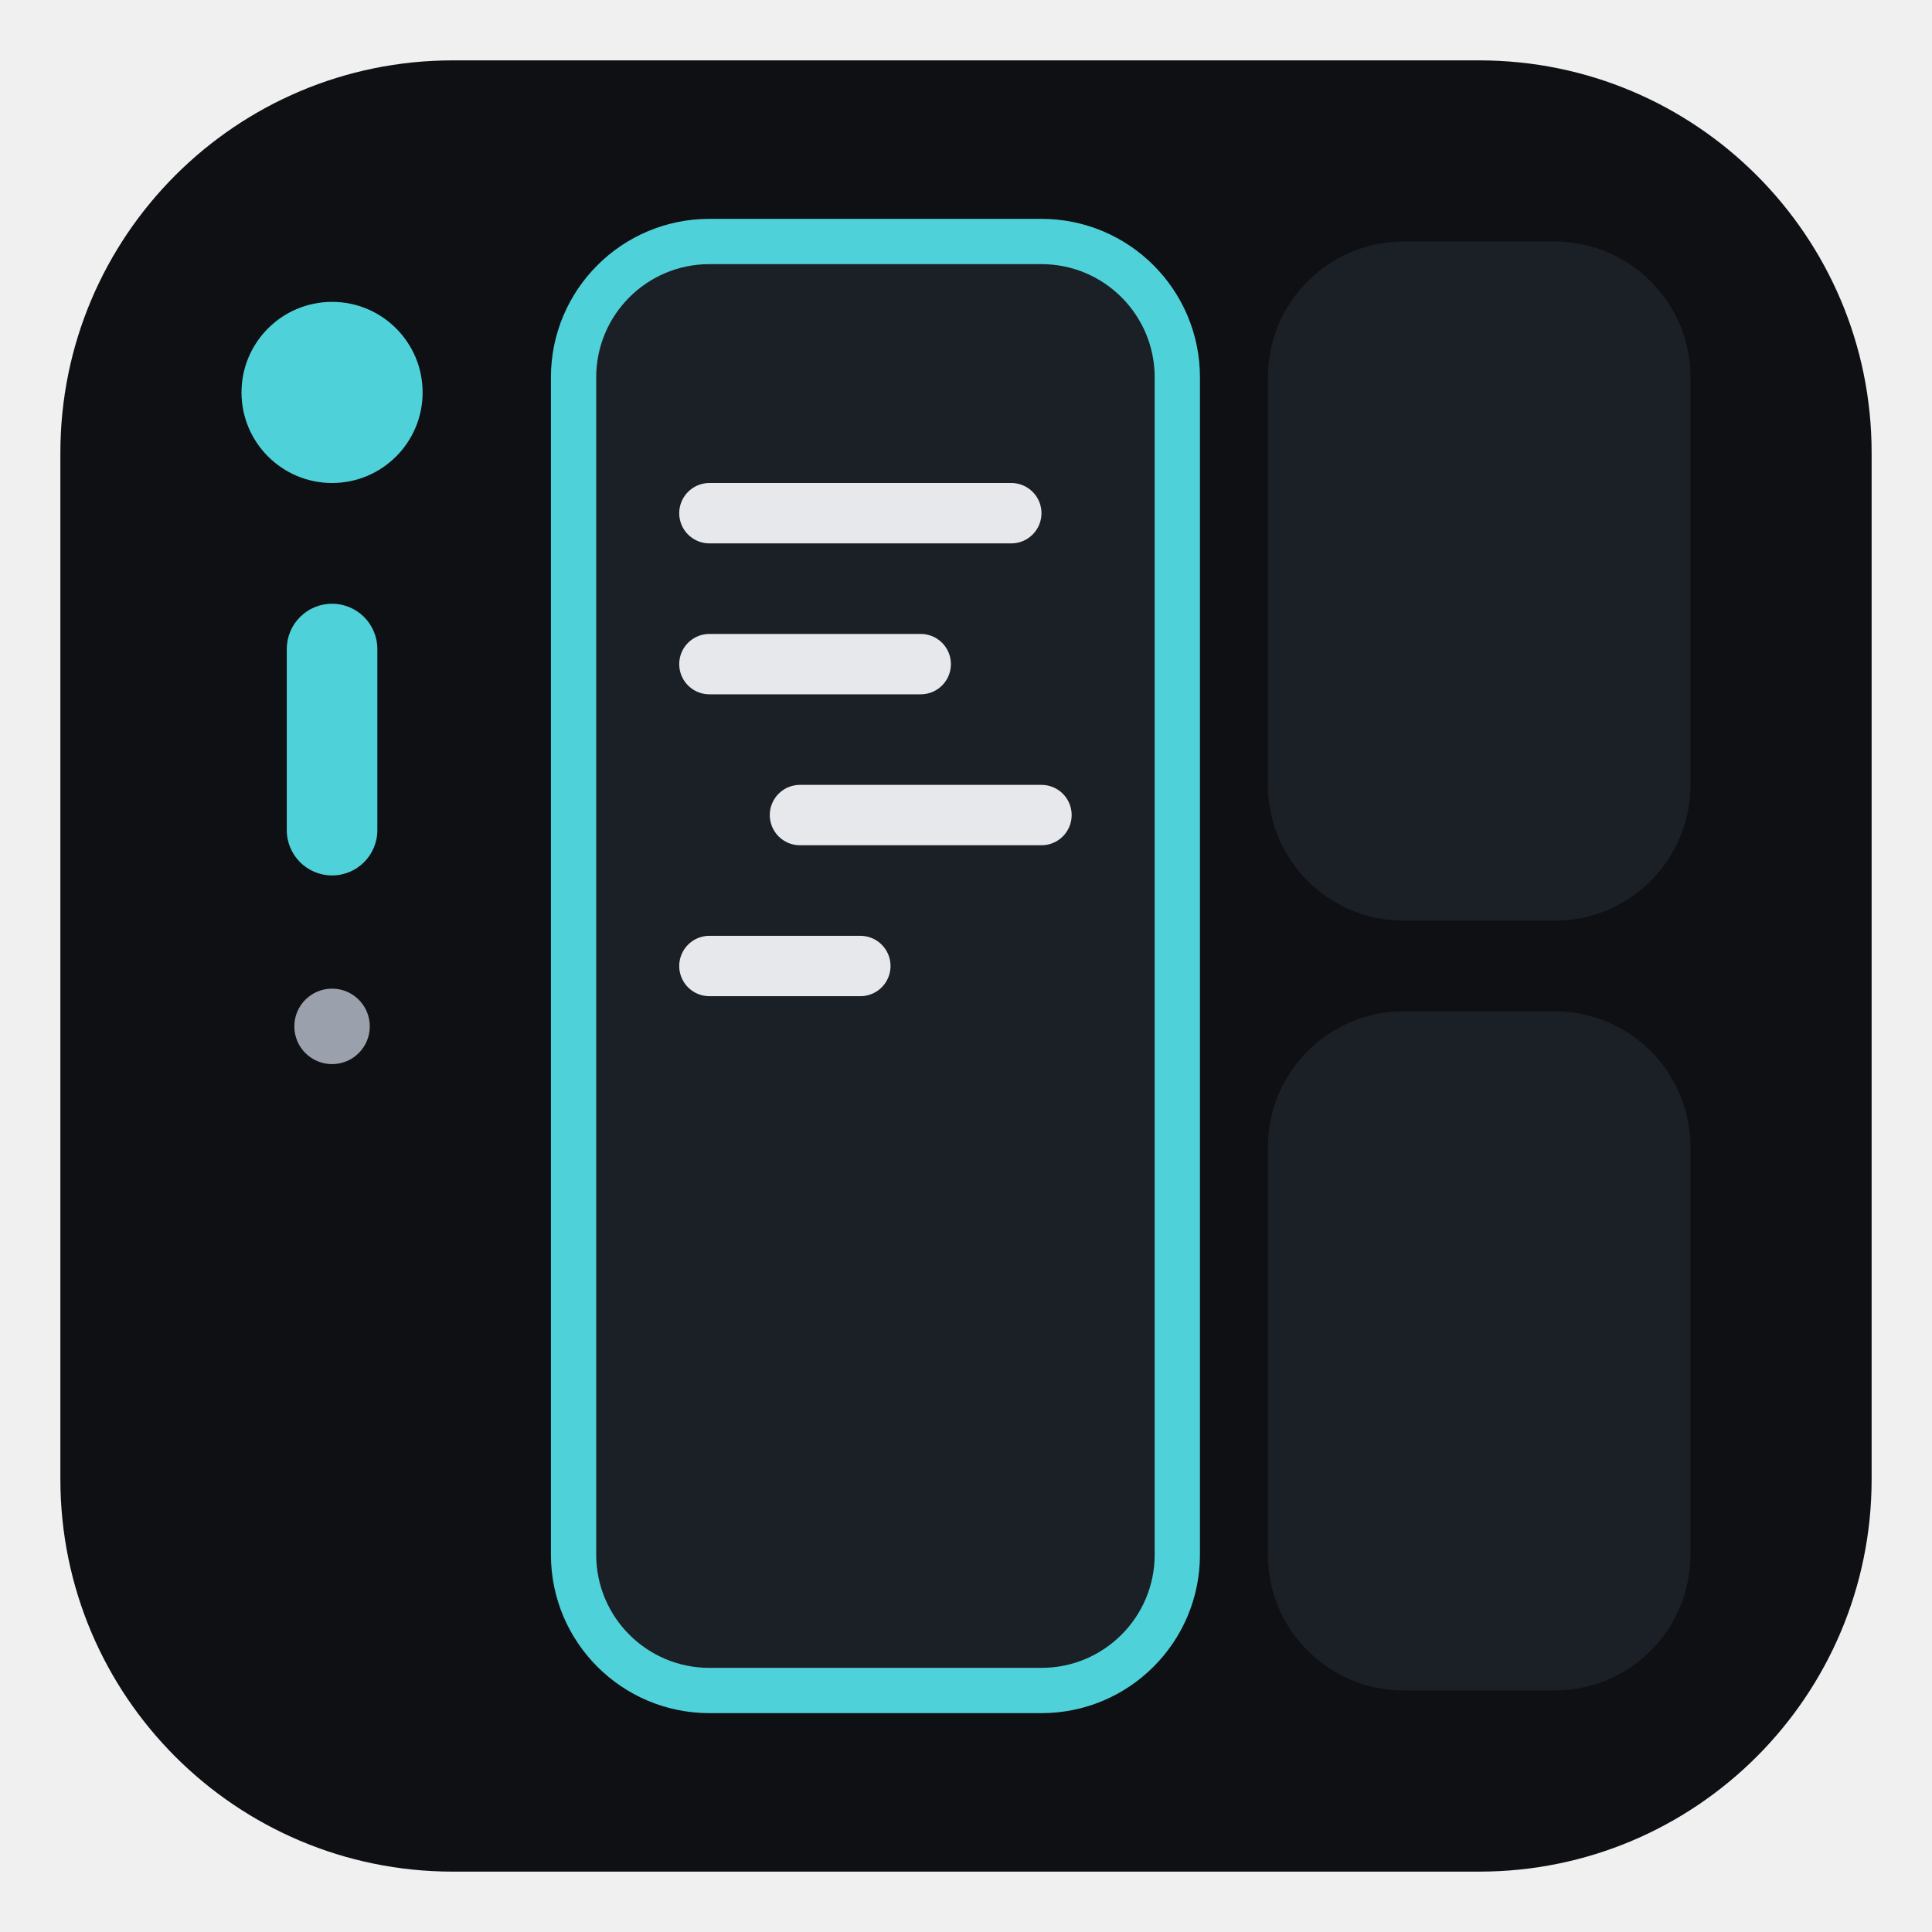
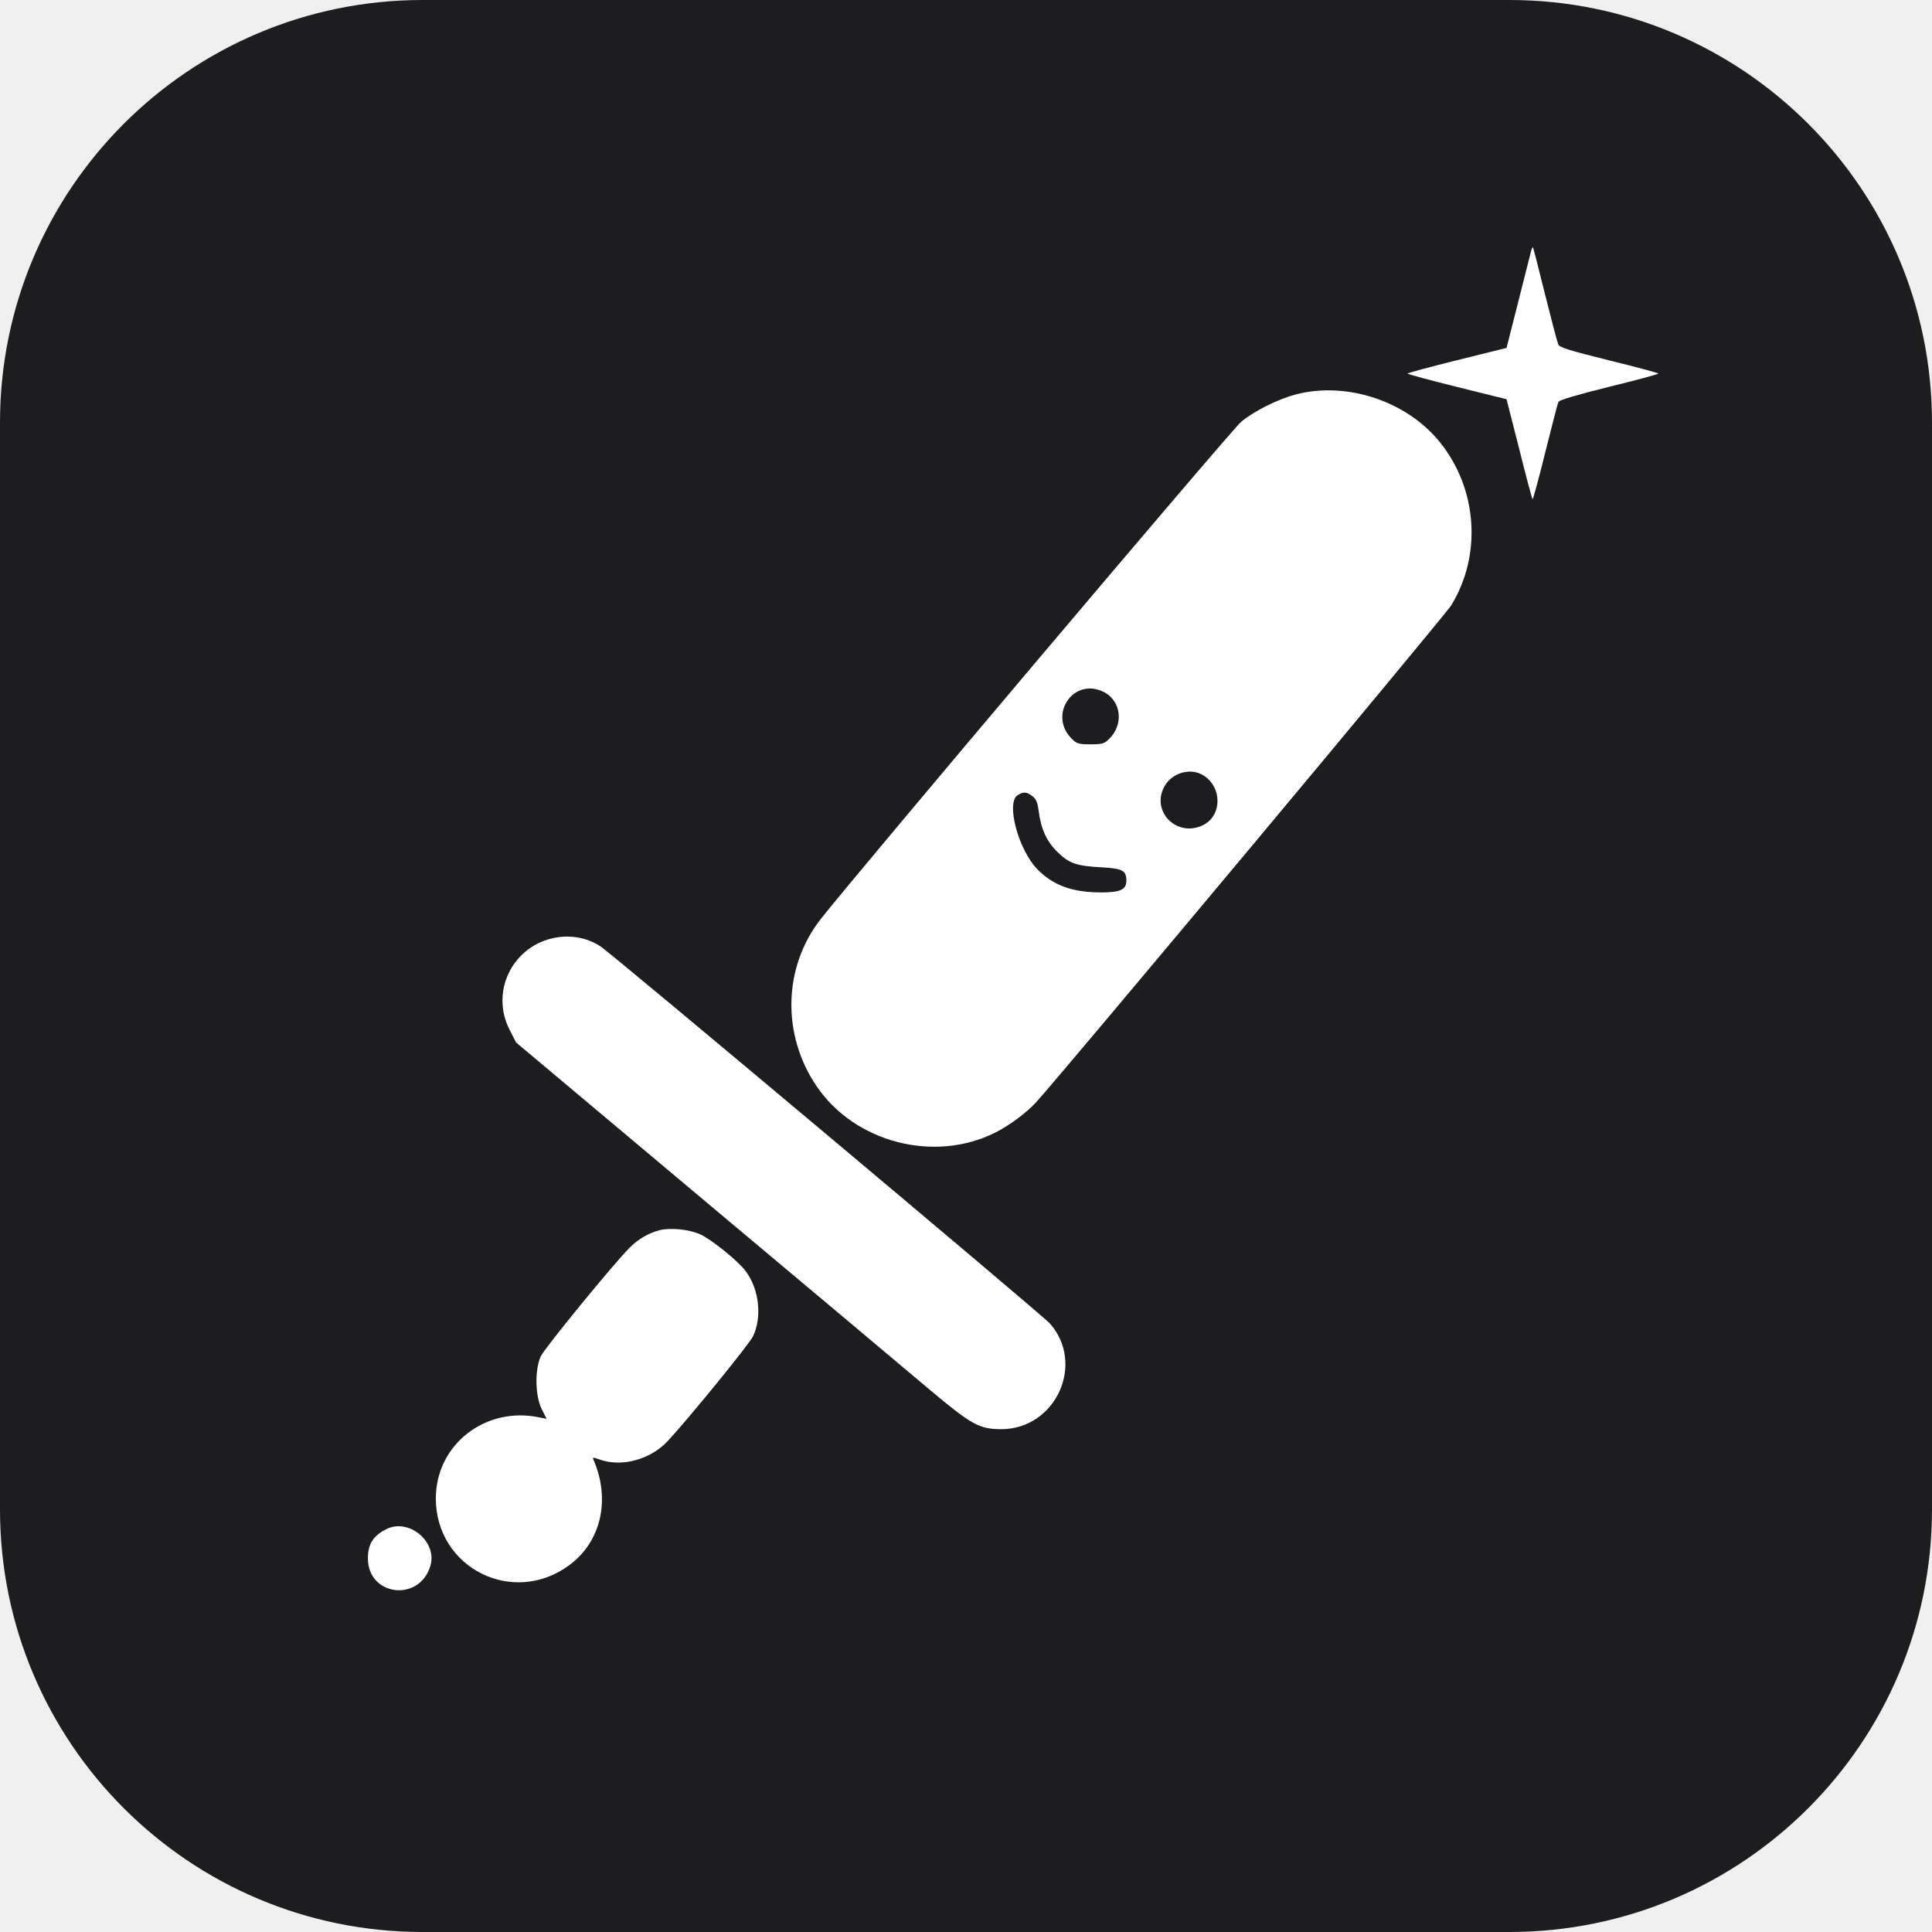
- <svg xmlns="http://www.w3.org/2000/svg" viewBox="0 0 128 128">
-   <rect x="4" y="4" width="120" height="120" rx="26" fill="#0E1013" />
-   <circle cx="22" cy="26" r="6" fill="#4FD1D9" />
-   <rect x="19" y="40" width="6" height="18" rx="3" fill="#4FD1D9" />
-   <circle cx="22" cy="68" r="2.5" fill="#9AA1AD" />
-   <rect x="38" y="16" width="40" height="96" rx="9" fill="#1B1F26" stroke="#4FD1D9" stroke-width="3" />
-   <rect x="84" y="16" width="28" height="45" rx="9" fill="#1B1F26" />
-   <rect x="84" y="67" width="28" height="45" rx="9" fill="#1B1F26" />
-   <path d="M47 34h20M47 44h14M53 54h16M47 64h10" stroke="#E6E8EC" stroke-width="4" stroke-linecap="round" />
+ <svg xmlns="http://www.w3.org/2000/svg" viewBox="0 0 1024 1024">
+   <rect width="1024" height="1024" rx="224" fill="#1D1D1F" />
+   <path fill="#FFFFFF" fill-rule="evenodd" d="M811.5 133.1C811.2 134.4 808.1 146.5 804.7 160L798.5 184.4L772.3 190.9C757.8 194.5 746 197.7 746 198C746 198.3 757.8 201.5 772.3 205.1L798.5 211.6L805.2 237.9C808.8 252.3 812 264.4 812.3 264.6C812.5 264.9 815.6 253.7 819 239.8C822.5 225.9 825.6 213.8 826 213C826.5 212 835.8 209.3 852.9 205C867.3 201.5 879 198.3 879 198C879 197.7 867.2 194.5 852.9 191C831.2 185.6 826.6 184.2 825.9 182.5C825.4 181.4 822.3 169.5 818.9 156C815.6 142.6 812.7 131.4 812.5 131.1C812.3 130.9 811.8 131.8 811.5 133.1ZM687 209C677.5 211.5 665.1 217.6 657.9 223.5C653.3 227.1 454.5 462.3 435.1 487C415.1 512.4 414.2 548.3 432.8 575.7C453.1 605.6 495.2 616.5 527.5 600.3C534.9 596.6 543.9 589.9 549 584.4C561.1 571.3 766 326.1 769.2 320.8C785.5 294.2 783.1 259.1 763.2 234.4C745.6 212.6 714 202.1 687 209ZM584.7 366.6C594.4 371.3 595.9 384.2 587.5 392C585.2 394.2 583.9 394.5 578 394.5C572.1 394.5 570.8 394.2 568.5 392C555.2 379.6 568.4 358.9 584.7 366.6ZM636.8 410.4C647.8 416.1 648.2 432.3 637.5 437.4C623.6 444.1 609.7 429.8 617.3 416.6C621.1 409.9 630.2 407 636.8 410.4ZM547.2 422C549.2 423.5 549.9 425.3 550.5 429.7C551.7 439.3 554.7 445.9 560.4 451.5C566.6 457.6 570.5 459 583.8 459.7C594.9 460.3 597 461.4 597 466.7C597 471.5 593.9 473 583.7 473C568.4 473 558.2 469.3 549.8 460.7C539.8 450.4 533.2 425.8 539.2 421.6C542.2 419.5 544.2 419.6 547.2 422ZM292.4 497.4C271 502.6 260.1 526.1 270 545.6L273.5 552.5L374.5 637.3C430.1 683.9 483.6 728.8 493.5 737.2C515 755.2 519.1 757.4 530.5 757.5C559.6 757.6 575.5 722.7 556.3 701.3C552.1 696.7 324.6 505.7 318.4 501.7C310.9 496.7 301.5 495.2 292.4 497.4ZM349.7 652C343.8 653.5 338.2 656.8 333.7 661.3C324.8 670.3 288.6 714.6 286.6 718.9C283.4 726 283.6 739.7 287.1 746.8L289.7 752L286.1 751.3C257.3 745.1 231 765.7 231 794.2C231 831.1 271.9 851.6 301.7 829.6C318.6 817.2 323.7 794.8 314.6 773.8C313.9 772.3 314.2 772.3 318.2 773.7C329.8 777.7 344.9 773.5 354 763.7C365.3 751.5 397 712.6 399.1 708.3C404 698.1 402.4 683.2 395.2 673.7C391.3 668.4 377.3 657.1 371.3 654.3C365.5 651.6 355.5 650.6 349.7 652ZM204.5 810.6C197.7 814.1 195 818.5 195 826C195 846 222.3 849.3 228.1 830C232 817.1 216.5 804.3 204.5 810.6Z" />
</svg>
